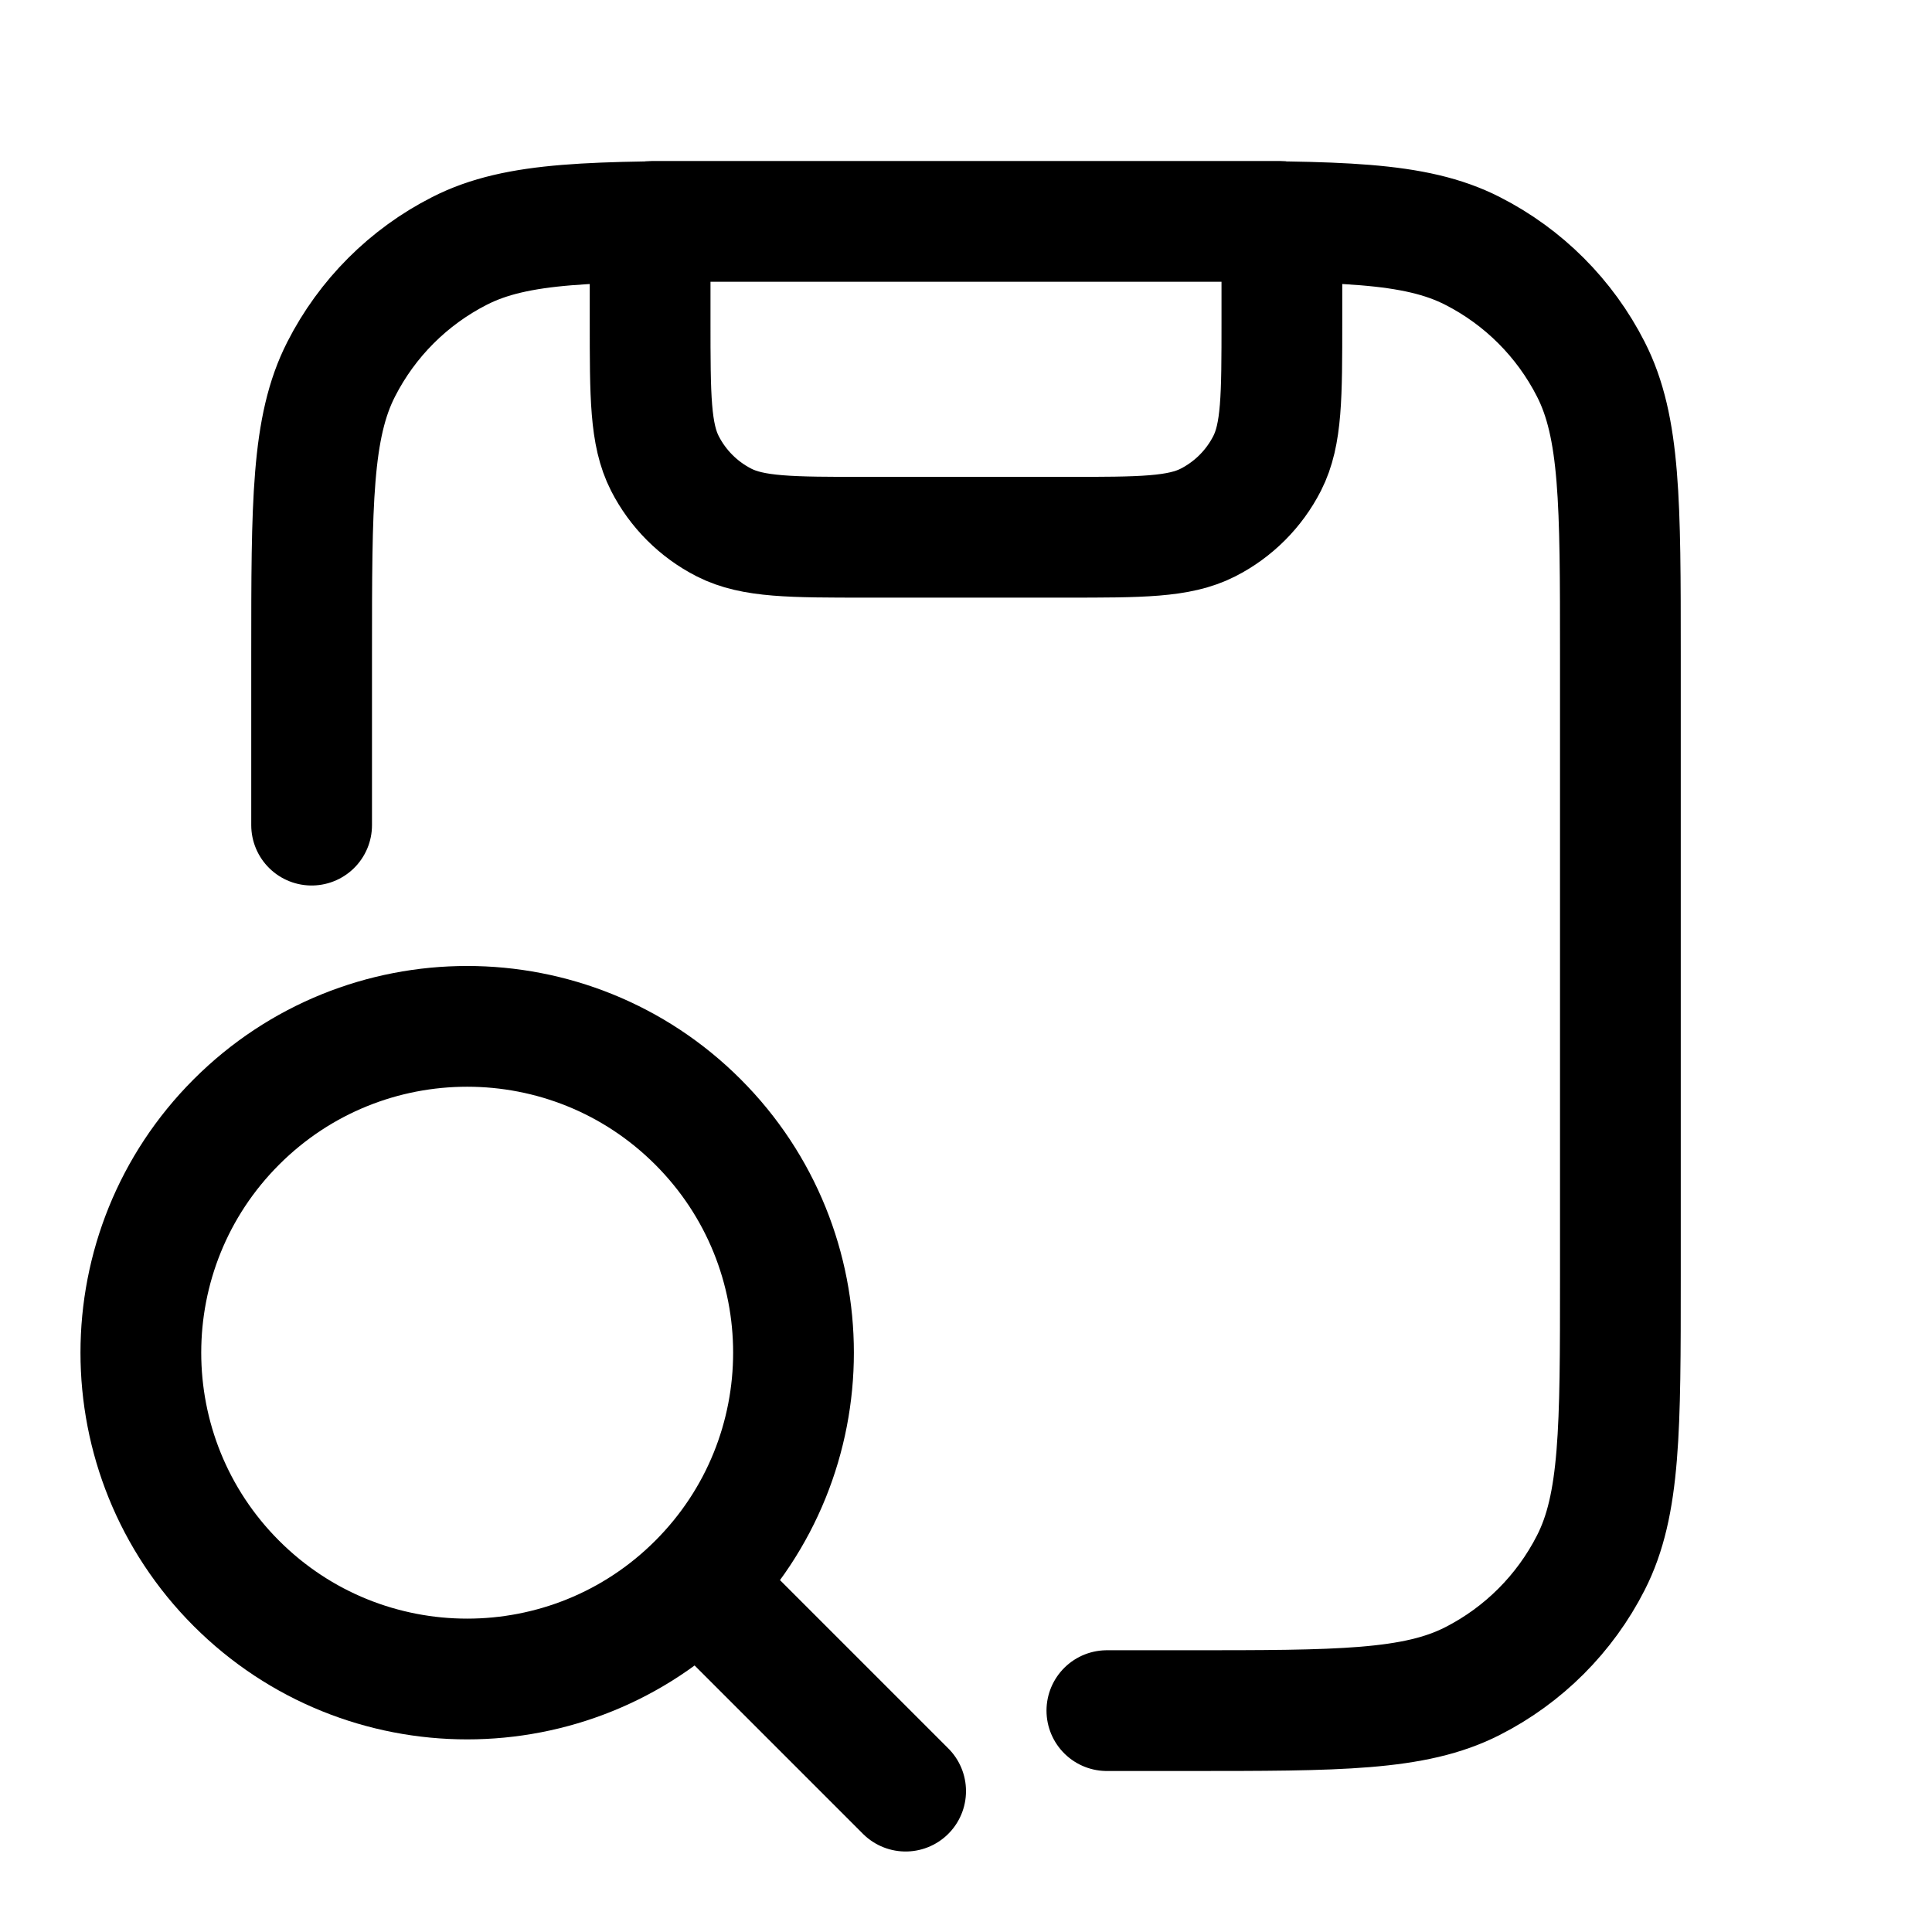
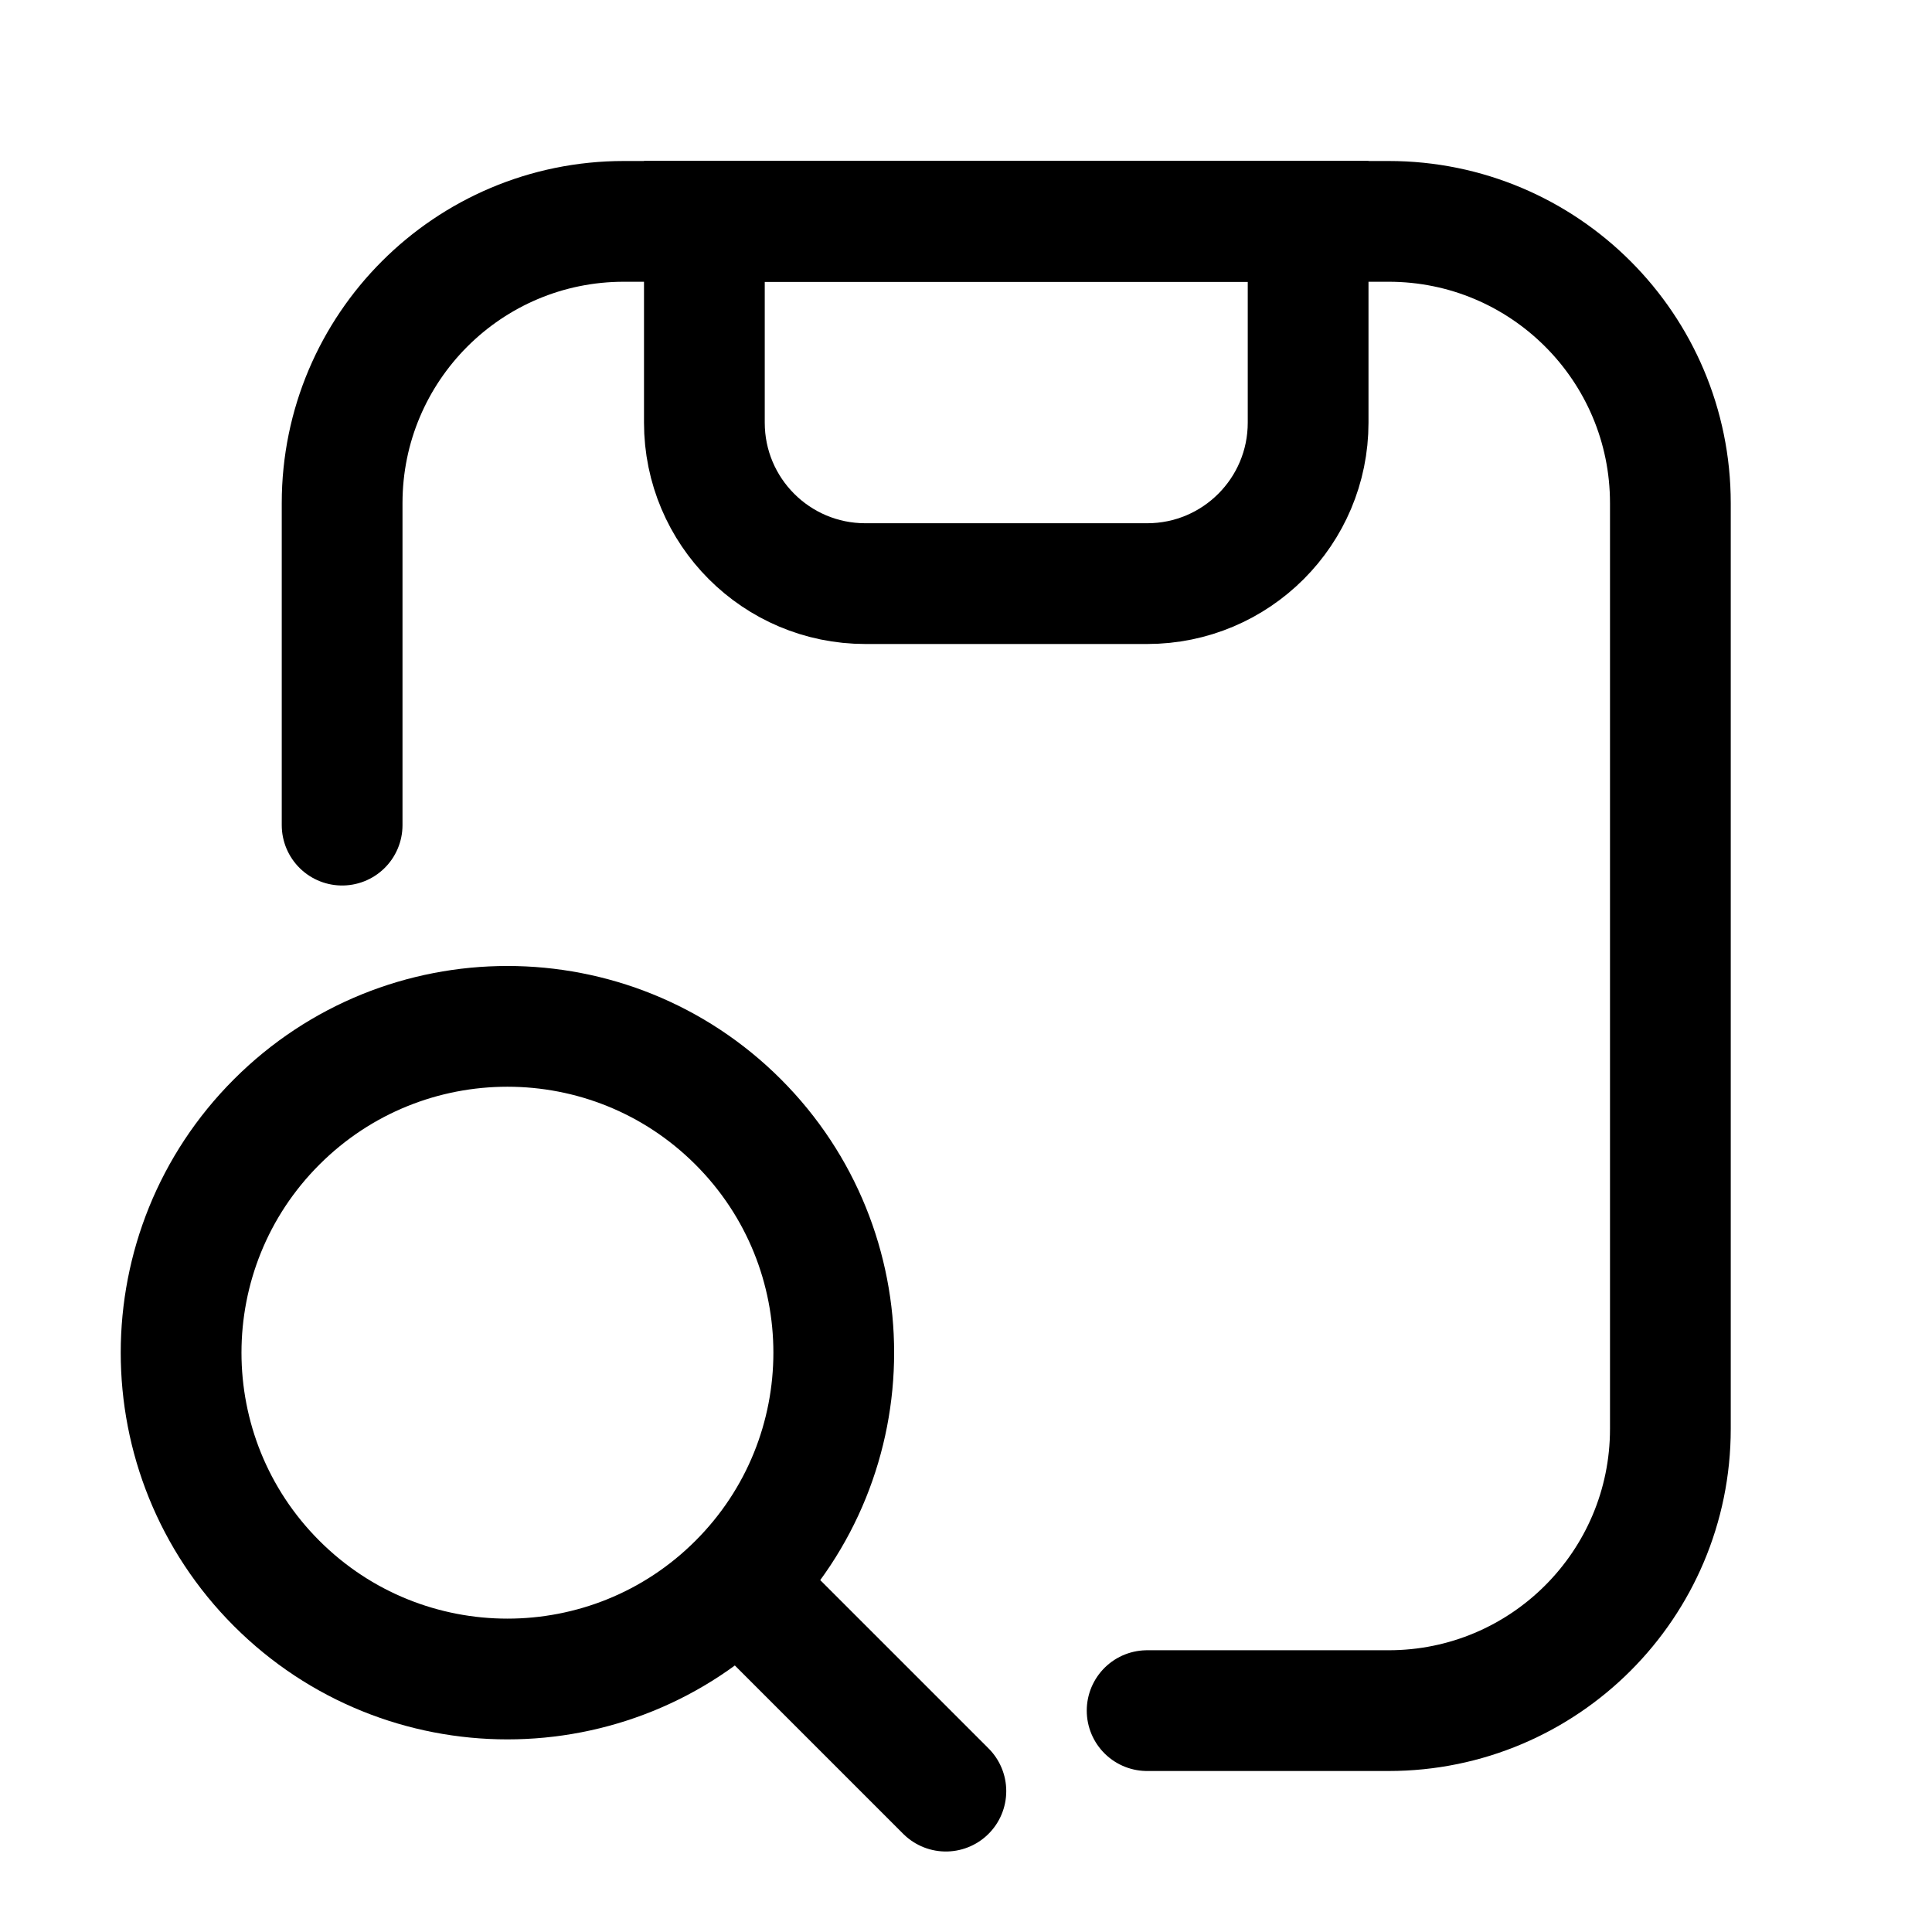
<svg xmlns="http://www.w3.org/2000/svg" width="24" height="24" viewBox="0 0 24 24" fill="none">
-   <path d="M8.67 19.67C10.253 18.087 10.253 15.52 8.67 13.937C7.087 12.354 4.52 12.354 2.937 13.937C1.354 15.52 1.354 18.087 2.937 19.67C4.52 21.253 7.087 21.253 8.67 19.67ZM8.67 19.67L11.25 22.25" stroke="currentColor" stroke-width="1.5" stroke-linecap="round" stroke-linejoin="round" />
-   <path d="M3.871 10.25V8.132C3.871 6.248 3.871 5.306 4.238 4.587C4.56 3.954 5.075 3.439 5.708 3.117C6.427 2.75 7.369 2.75 9.253 2.75H14.747C16.631 2.75 17.573 2.75 18.292 3.117C18.925 3.439 19.44 3.954 19.762 4.587C20.129 5.306 20.129 6.248 20.129 8.132V15.868C20.129 17.752 20.129 18.694 19.762 19.413C19.44 20.046 18.925 20.561 18.292 20.883C17.573 21.25 16.631 21.25 14.747 21.25H13.75M15.9 2.75H8.1C8.092 2.75 8.087 2.75 8.084 2.752C8.081 2.753 8.079 2.756 8.077 2.759C8.076 2.763 8.076 2.767 8.076 2.776V3.983C8.076 4.925 8.076 5.396 8.259 5.756C8.42 6.072 8.678 6.33 8.994 6.491C9.354 6.674 9.825 6.674 10.767 6.674H13.233C14.175 6.674 14.646 6.674 15.006 6.491C15.322 6.33 15.58 6.072 15.741 5.756C15.924 5.396 15.924 4.925 15.924 3.983V2.776C15.924 2.767 15.924 2.763 15.923 2.759C15.921 2.756 15.919 2.753 15.916 2.752C15.913 2.75 15.908 2.75 15.9 2.75Z" stroke="currentColor" stroke-width="1.5" stroke-linecap="round" stroke-linejoin="round" />
+   <path d="M14.25 21.25H17.25C19.183 21.25 20.75 19.683 20.75 17.75V6.25C20.75 4.317 19.183 2.75 17.25 2.75H7.75C5.817 2.75 4.25 4.317 4.25 6.25V10.25" stroke="currentColor" stroke-width="1.5" stroke-linecap="round" />
+   <path d="M8.75 2.75H16.25V5.25C16.25 6.355 15.355 7.25 14.25 7.25H10.75C9.645 7.25 8.75 6.355 8.75 5.25V2.75Z" stroke="currentColor" stroke-width="1.5" />
+   <path d="M9.17 19.67C10.753 18.087 10.753 15.52 9.17 13.937C7.587 12.354 5.02 12.354 3.437 13.937C1.854 15.52 1.854 18.087 3.437 19.67C5.02 21.253 7.587 21.253 9.17 19.67ZM9.17 19.67L11.75 22.25" stroke="currentColor" stroke-width="1.5" stroke-linecap="round" stroke-linejoin="round" />
</svg>
